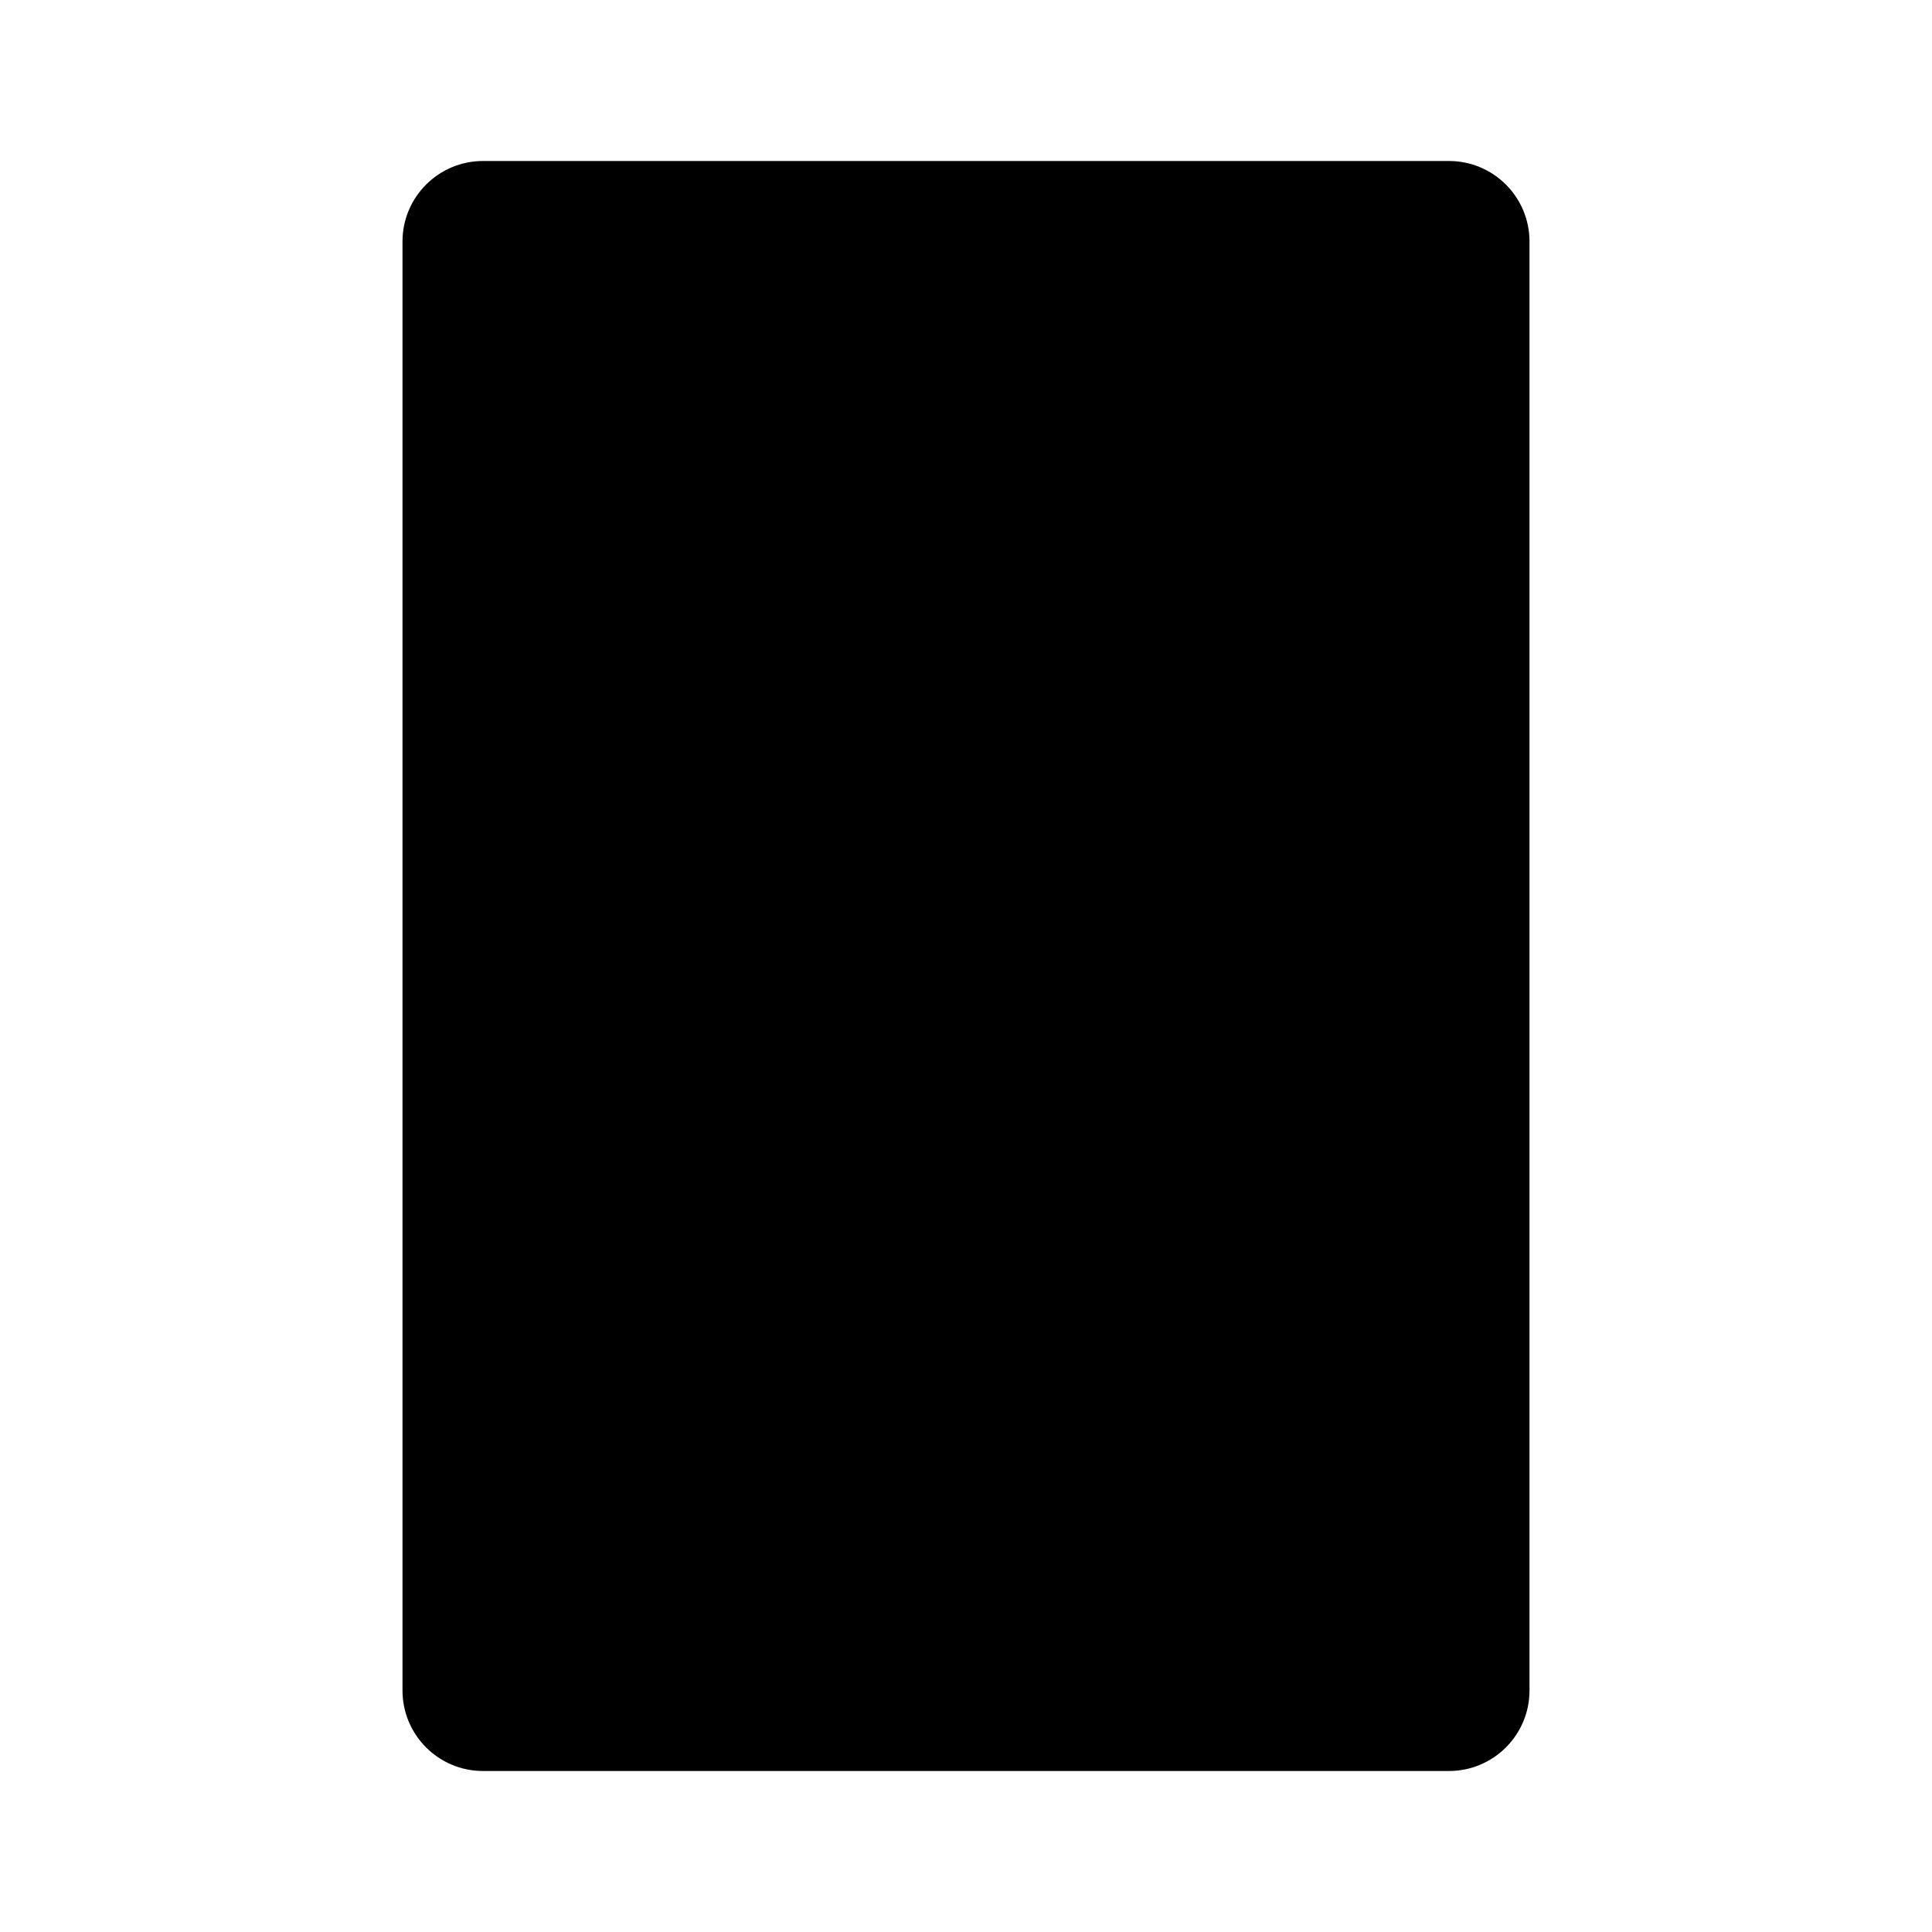
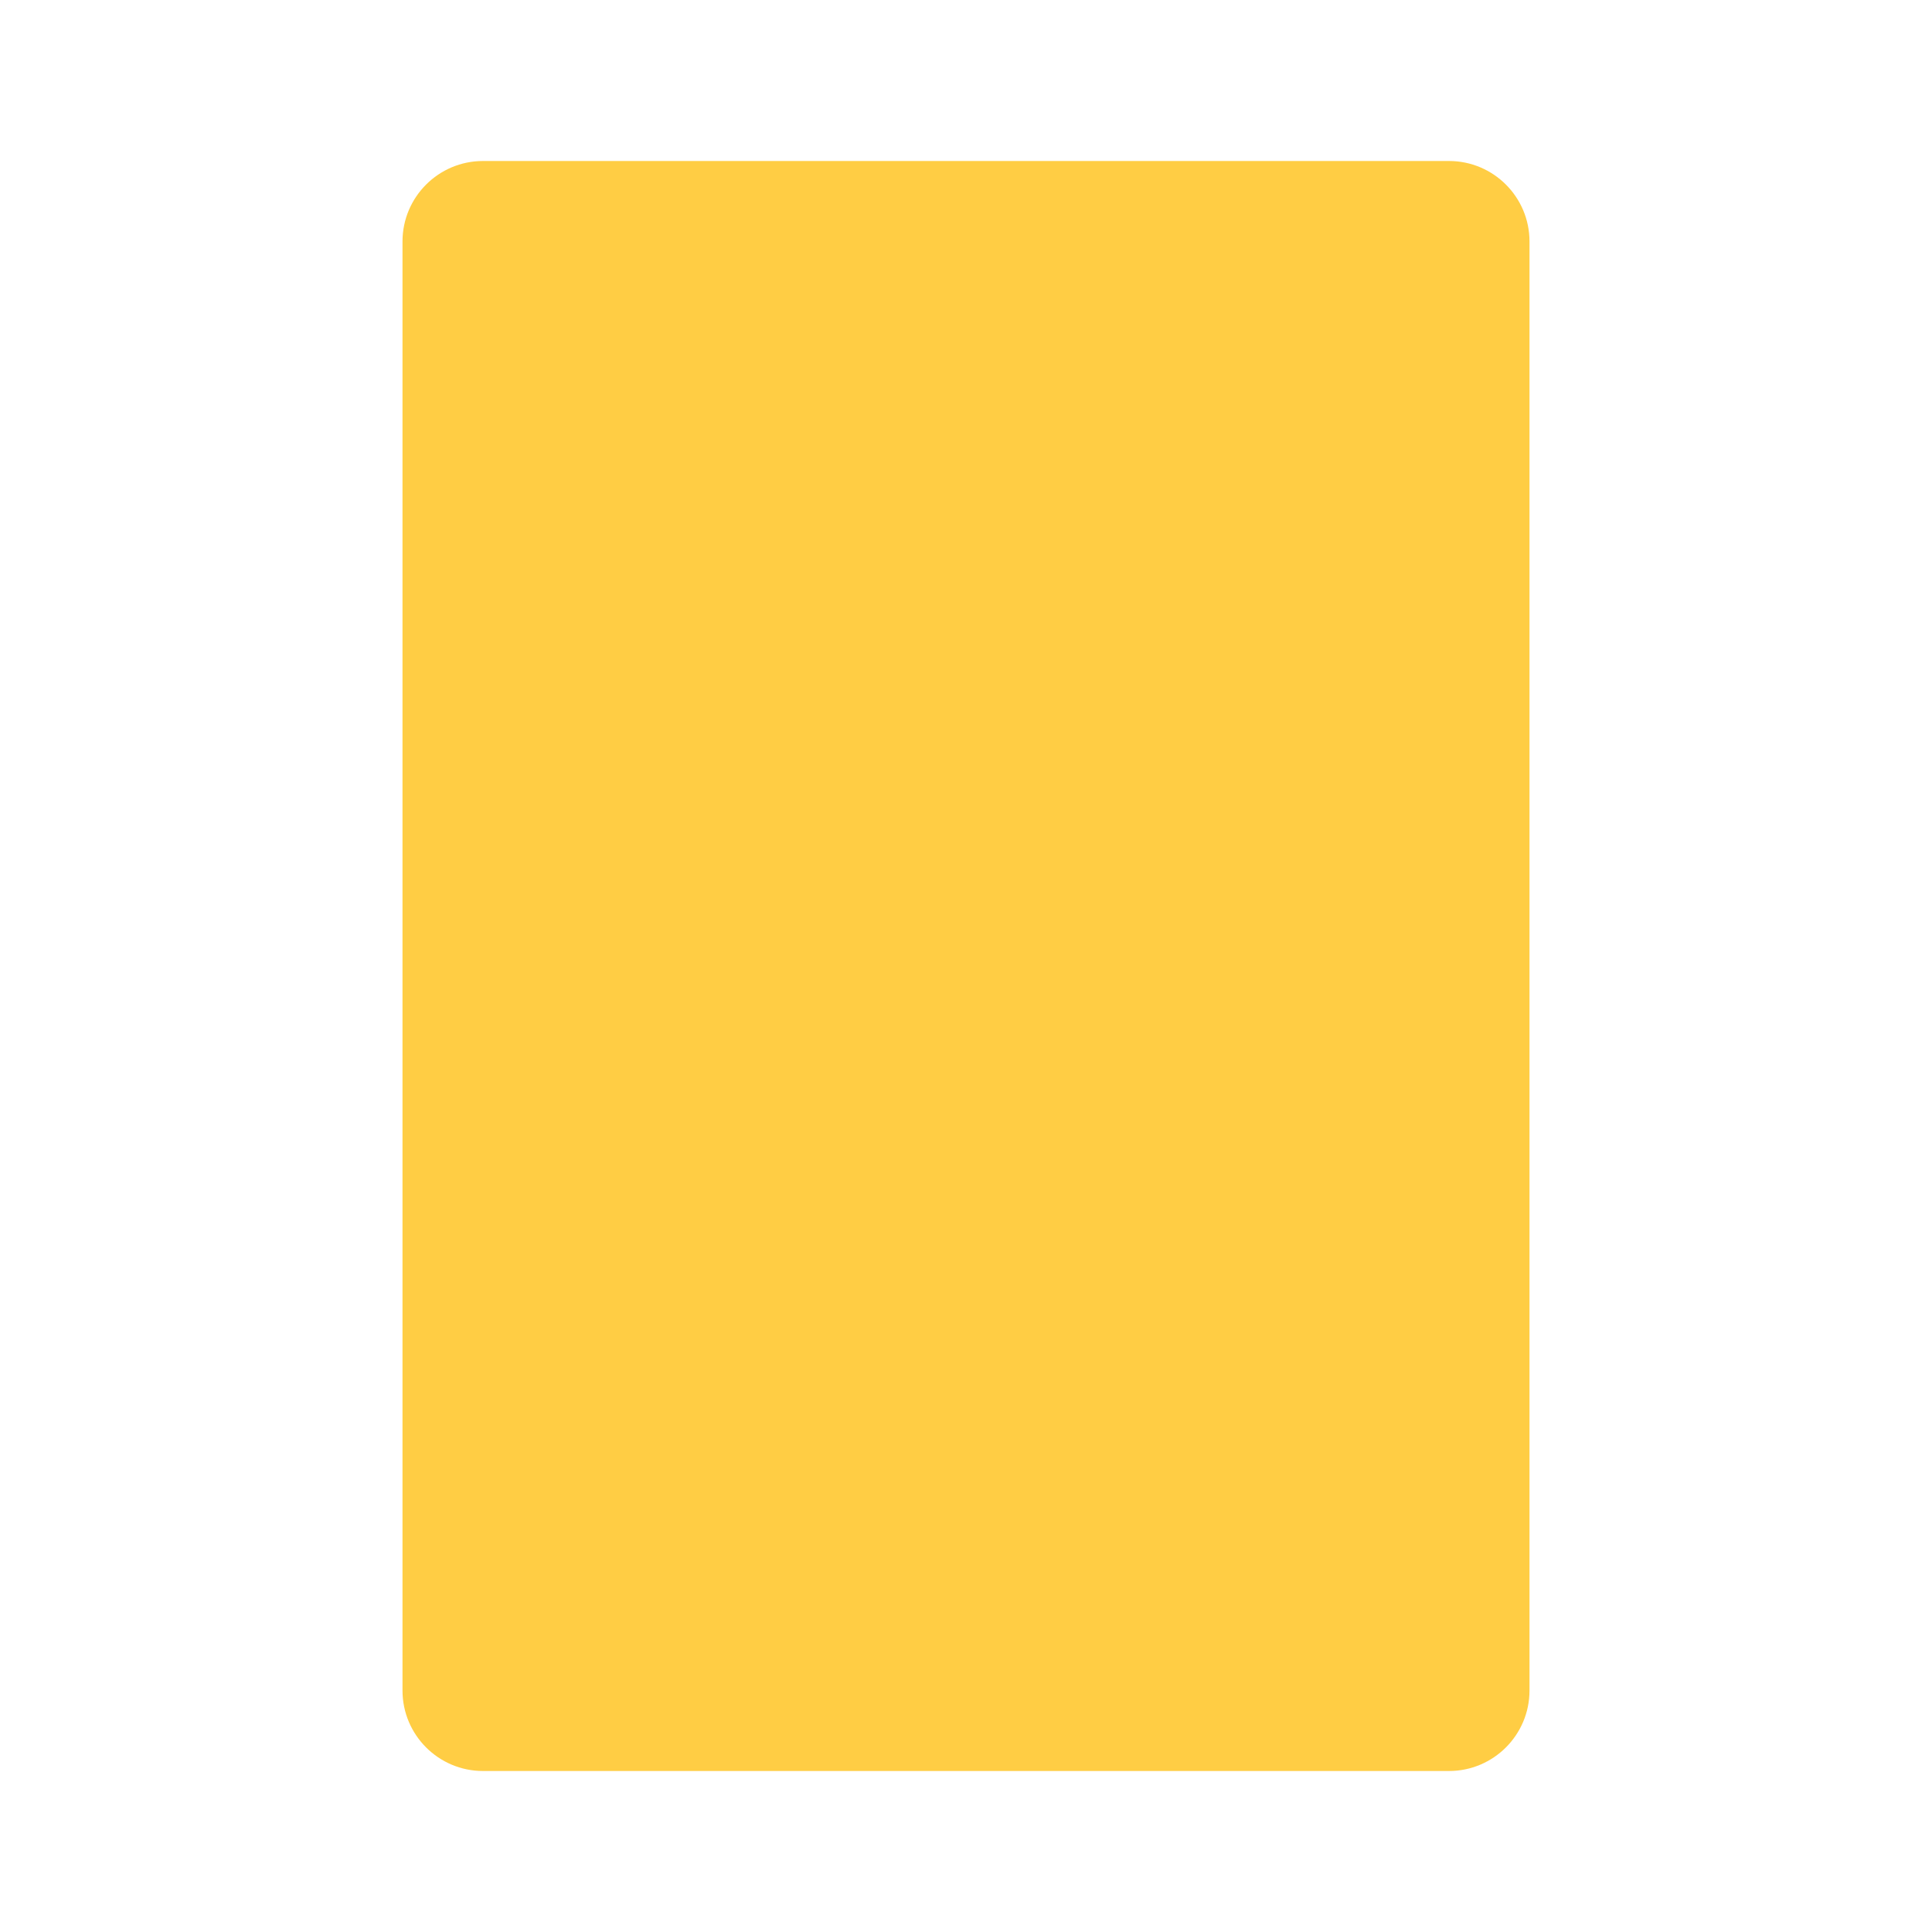
<svg xmlns="http://www.w3.org/2000/svg" viewBox="0 0 24 24" width="24" height="24" class="ljr-icon" data-ljr-icon="yellowCard" aria-hidden="true" focusable="false" style="fill:currentColor!important;stroke:none!important;stroke-width:0!important">
-   <path d="M5,3C5,2.448 5.448,2 6,2H18C18.552,2 19,2.448 19,3V21C19,21.552 18.552,22 18,22H6C5.448,22 5,21.552 5,21V3Z" fill="currentColor" stroke="none" style="fill:currentColor!important;stroke:none!important" />
+   <path d="M5,3C5,2.448 5.448,2 6,2H18C18.552,2 19,2.448 19,3V21C19,21.552 18.552,22 18,22H6C5.448,22 5,21.552 5,21V3Z" fill="#ffcd44" stroke="none" style="fill:#ffcd44!important;stroke:none!important" />
</svg>
